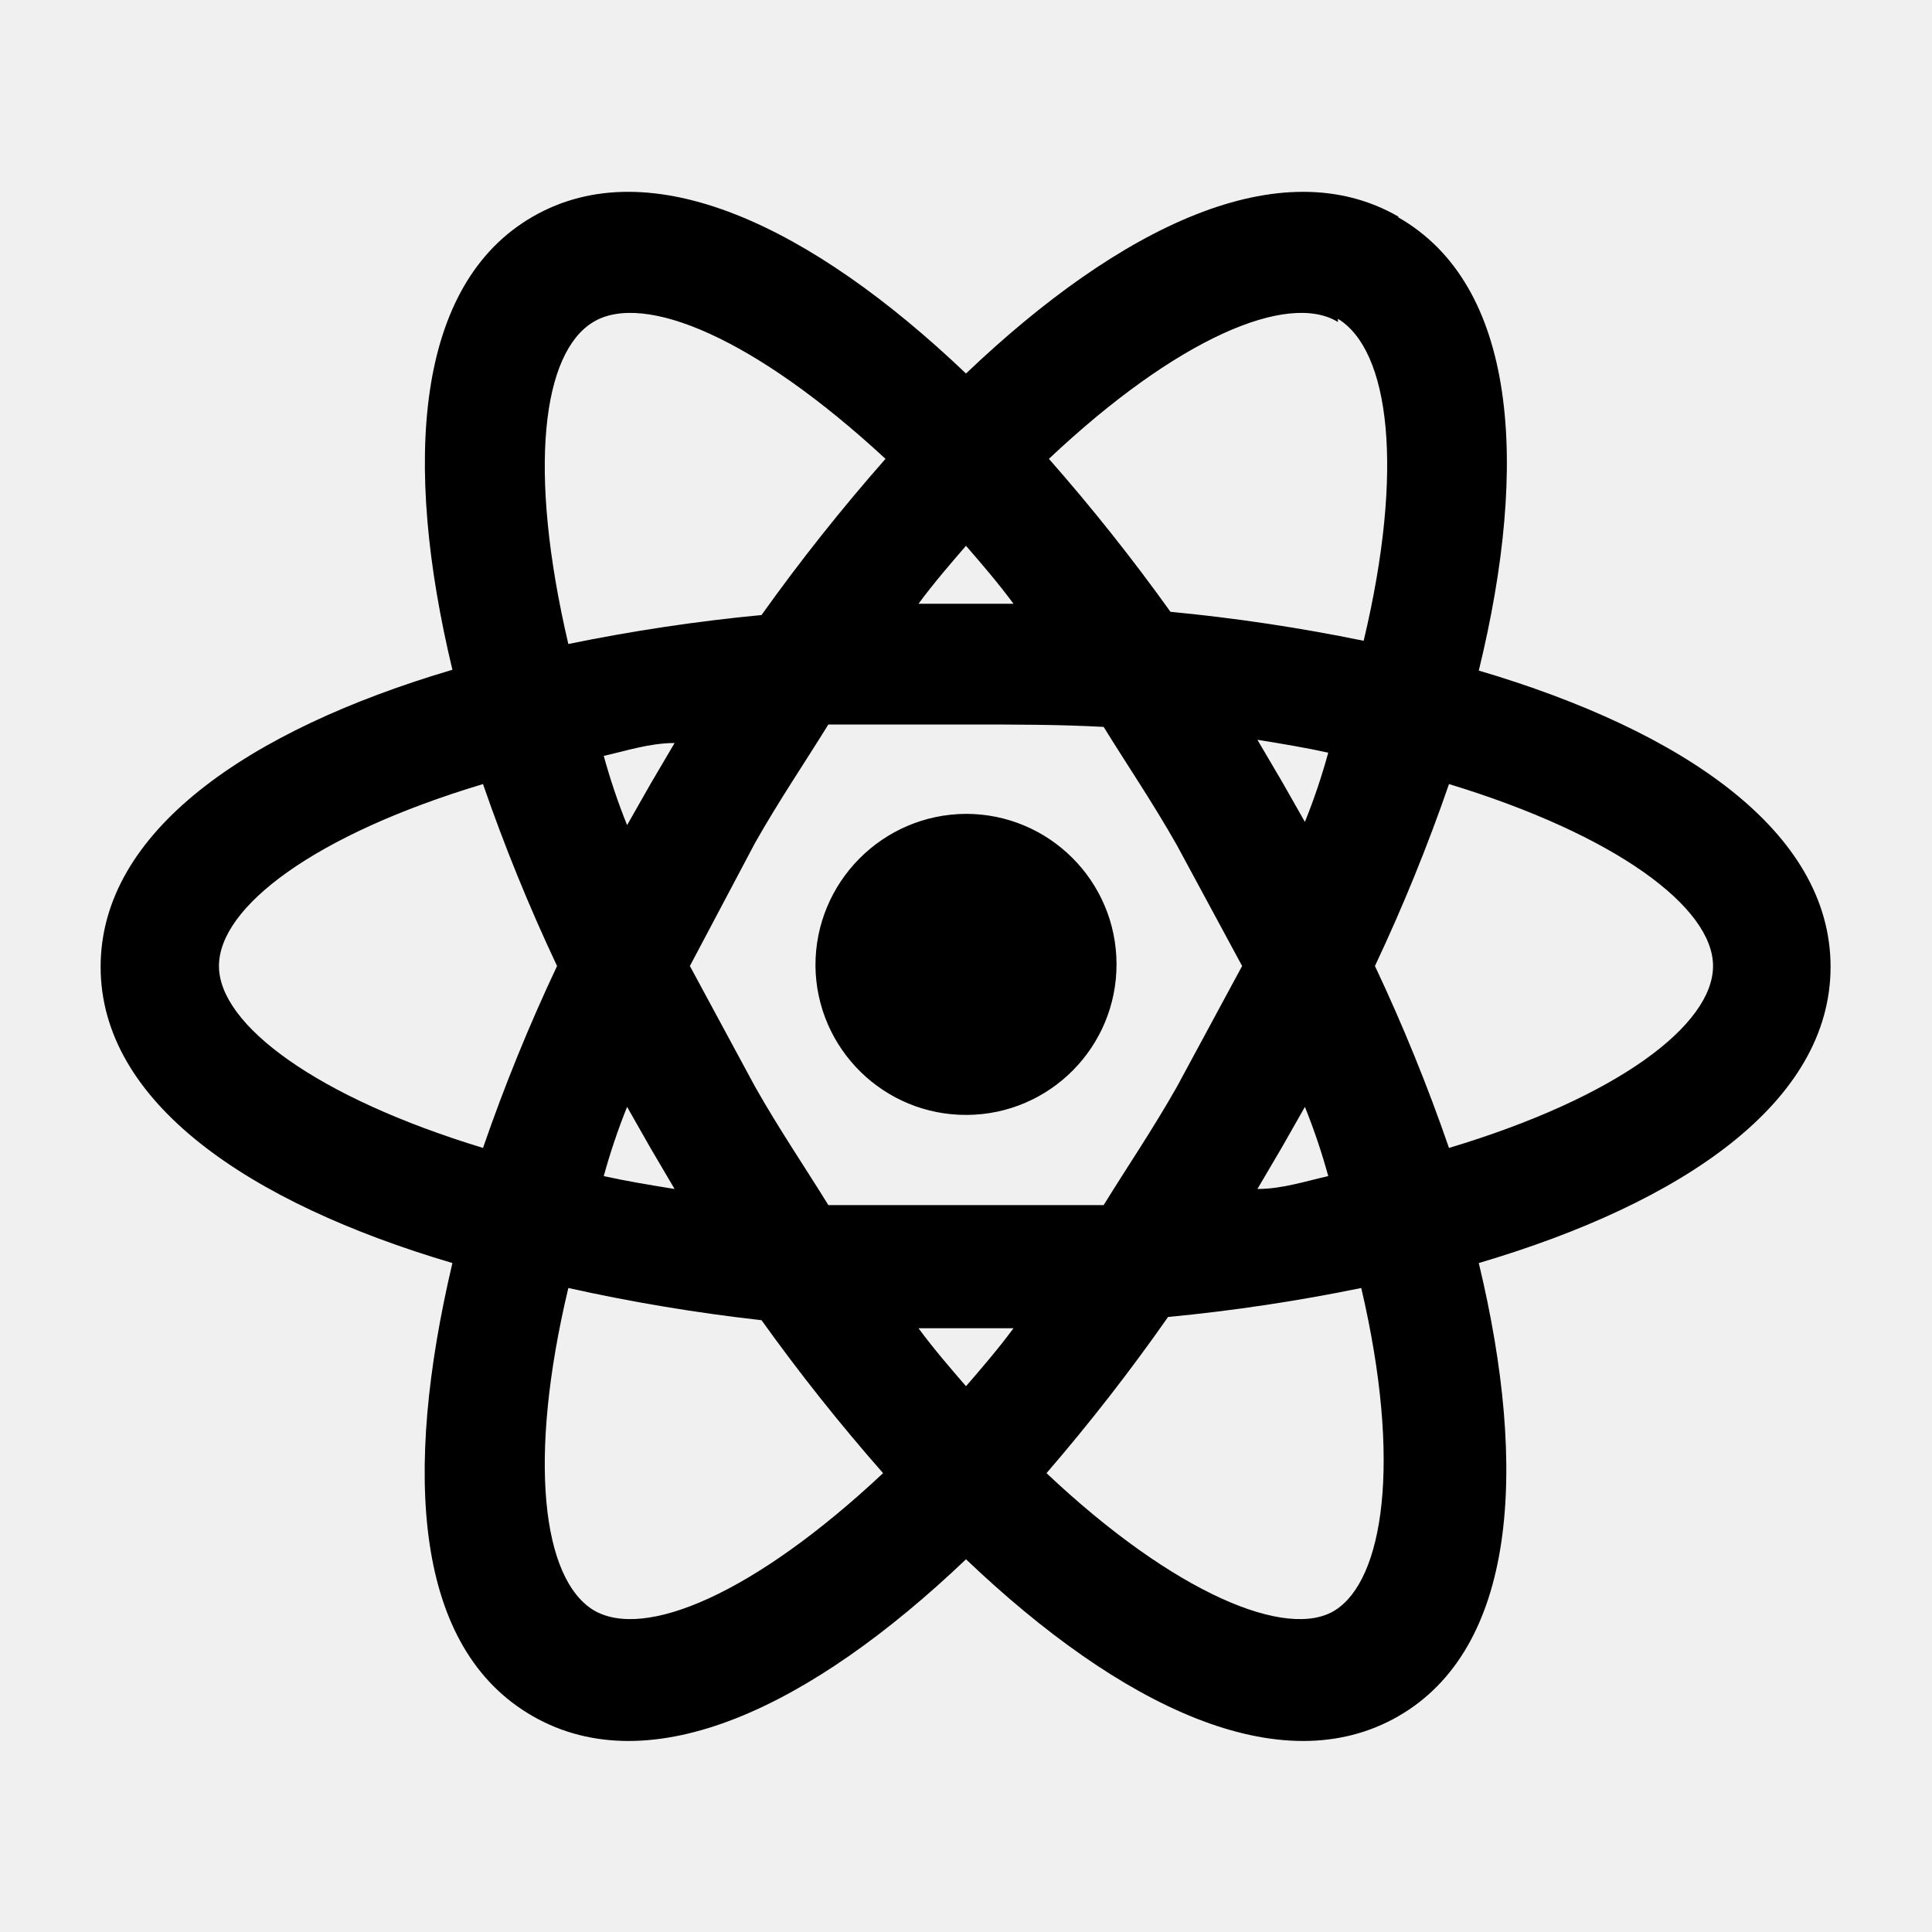
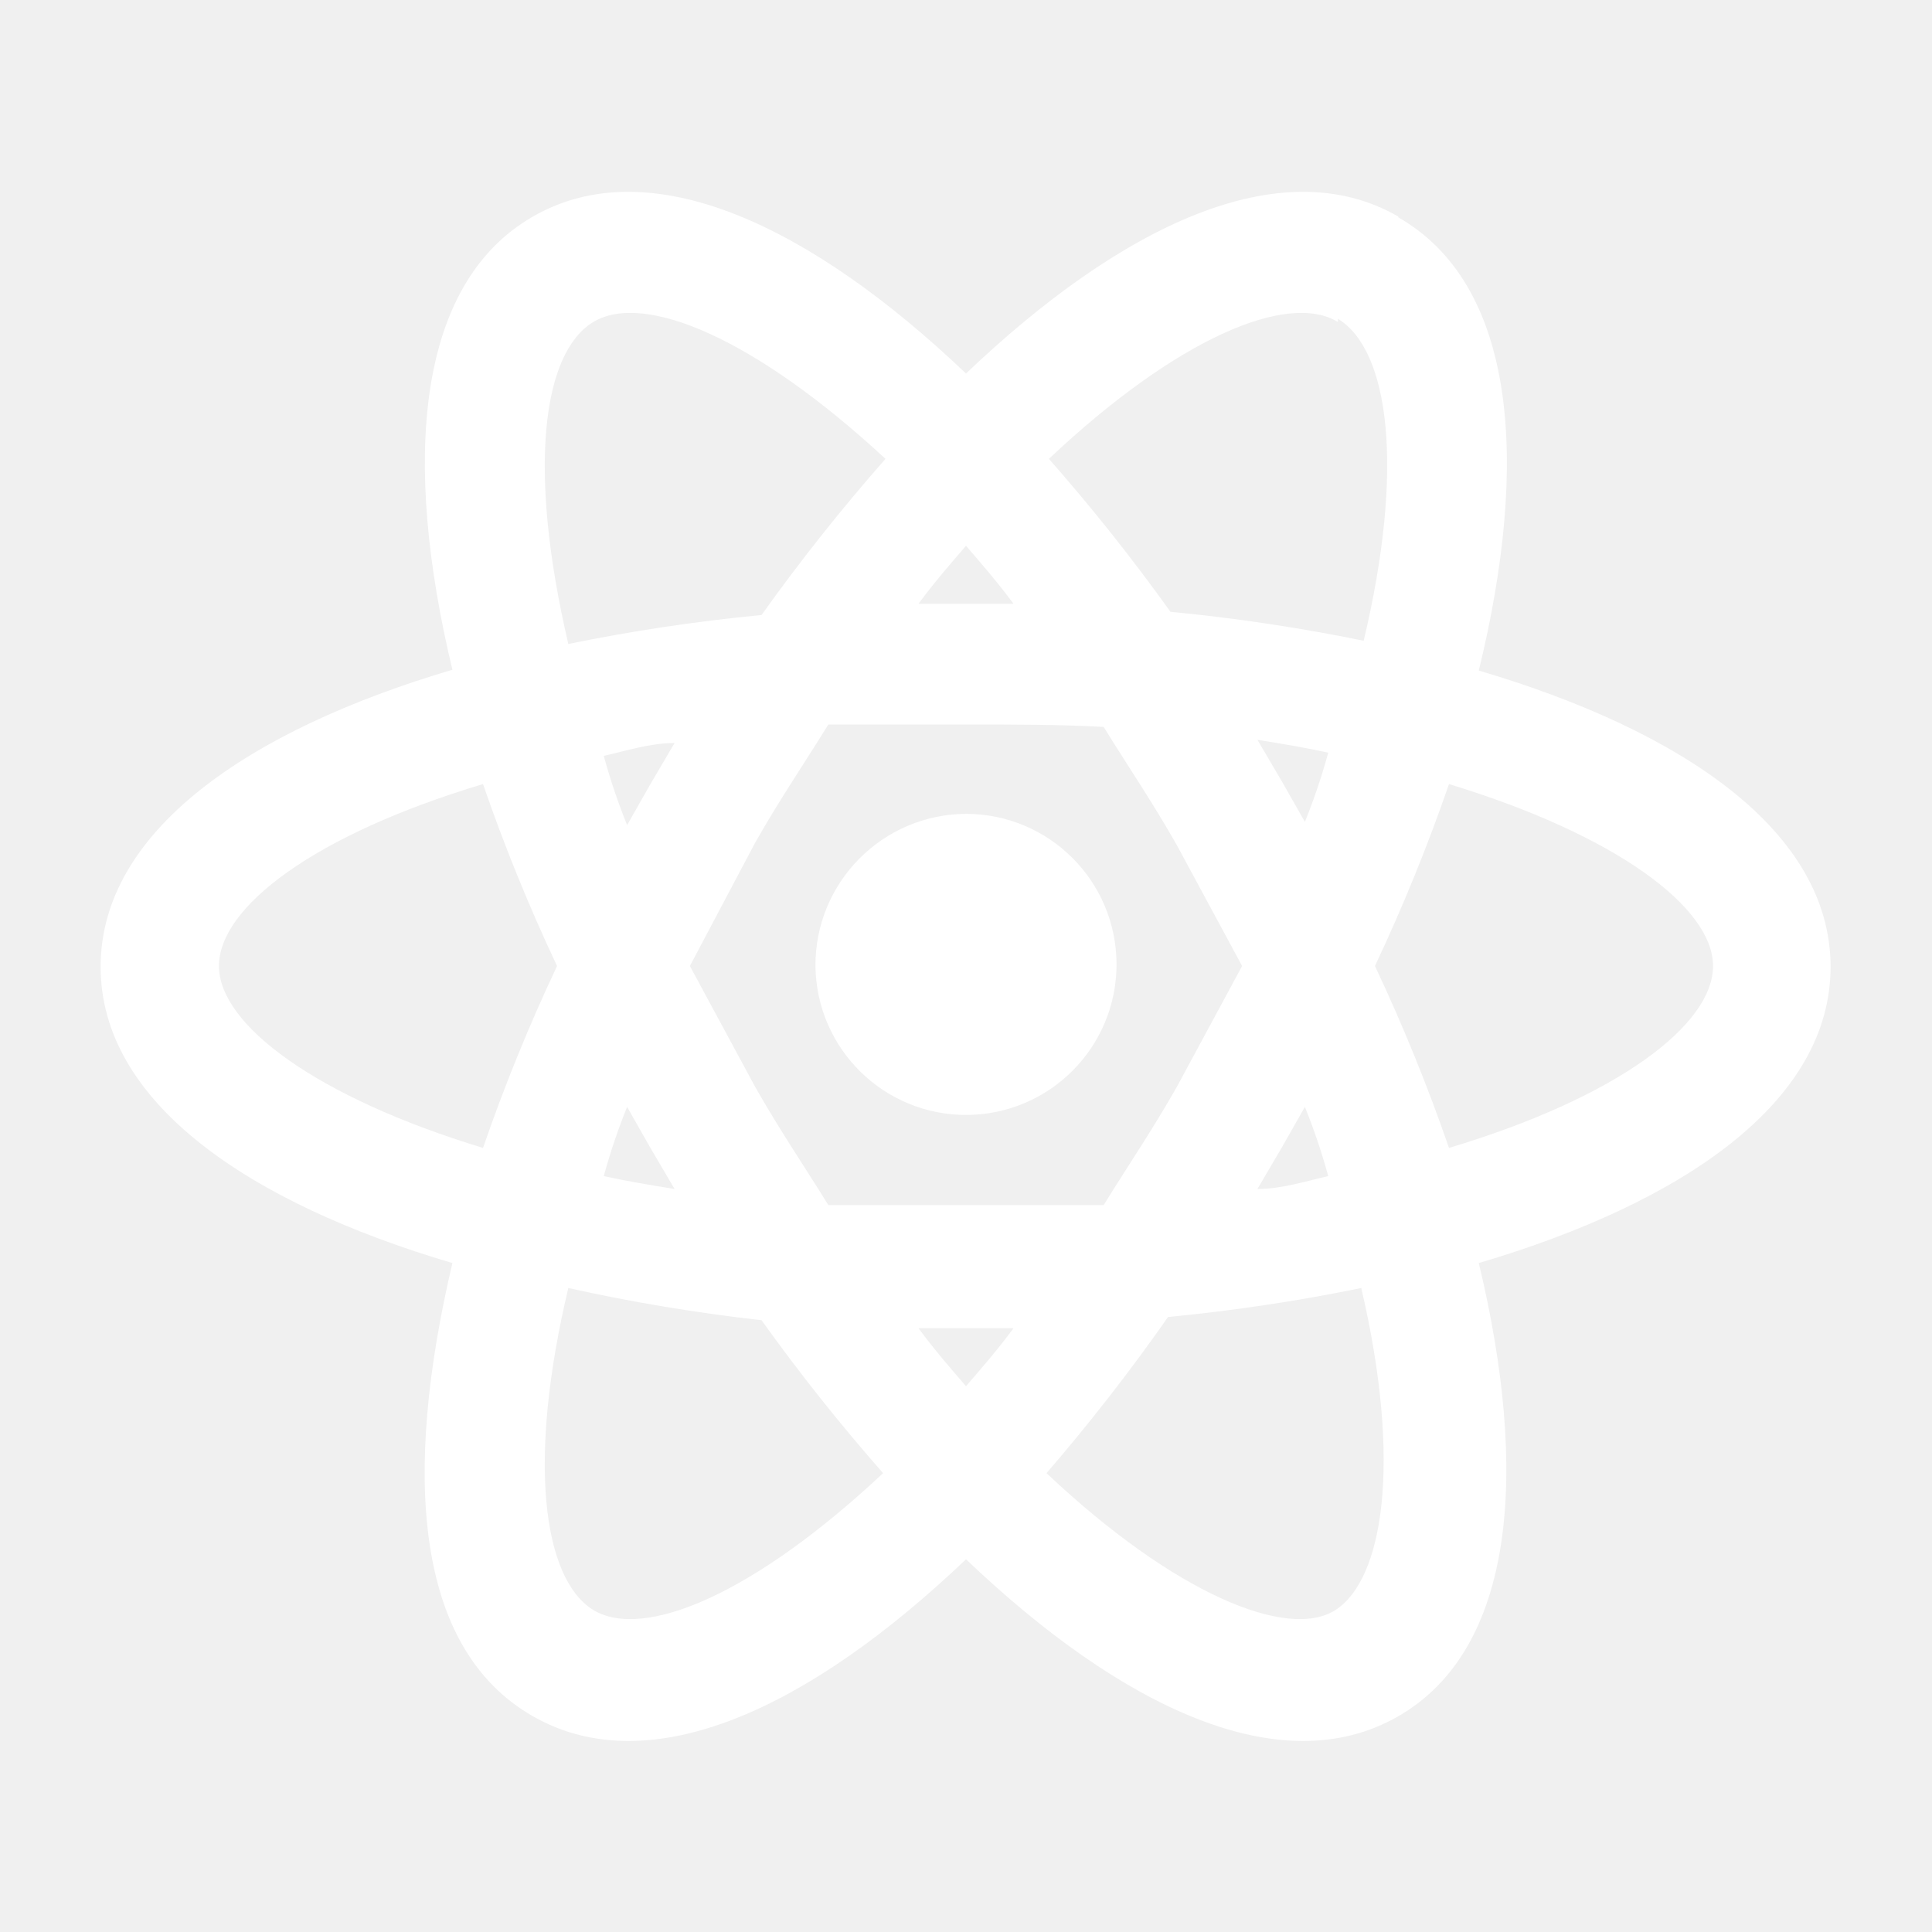
<svg xmlns="http://www.w3.org/2000/svg" width="800px" height="800px" viewBox="0 0 24 24">
  <rect width="24" height="24" fill="none" />
-   <path d="M12,10.11A1.87,1.87,0,1,1,10.13,12,1.88,1.88,0,0,1,12,10.11M7.37,20c.63.38,2-.2,3.6-1.7a24.22,24.22,0,0,1-1.51-1.9A22.7,22.7,0,0,1,7.06,16c-.51,2.14-.32,3.61.31,4m.71-5.74-.29-.51a7.91,7.91,0,0,0-.29.86c.27.06.57.11.88.16l-.3-.51m6.54-.76.81-1.5-.81-1.5c-.3-.53-.62-1-.91-1.47C13.17,9,12.6,9,12,9s-1.17,0-1.71,0c-.29.47-.61.94-.91,1.47L8.57,12l.81,1.5c.3.53.62,1,.91,1.47.54,0,1.11,0,1.71,0s1.17,0,1.71,0c.29-.47.61-.94.91-1.47M12,6.78c-.19.22-.39.45-.59.72h1.18c-.2-.27-.4-.5-.59-.72m0,10.44c.19-.22.39-.45.59-.72H11.41c.2.27.4.5.59.72M16.62,4c-.62-.38-2,.2-3.59,1.7a24.22,24.22,0,0,1,1.51,1.9,22.7,22.7,0,0,1,2.4.36c.51-2.14.32-3.61-.32-4m-.7,5.74.29.51a7.91,7.91,0,0,0,.29-.86c-.27-.06-.57-.11-.88-.16l.3.51m1.45-7c1.47.84,1.63,3.05,1,5.63,2.54.75,4.37,2,4.37,3.68s-1.83,2.93-4.37,3.68c.62,2.58.46,4.79-1,5.63s-3.45-.12-5.37-1.95c-1.92,1.83-3.91,2.79-5.38,1.95s-1.62-3-1-5.63c-2.54-.75-4.37-2-4.37-3.68S3.08,9.07,5.62,8.32c-.62-2.58-.46-4.79,1-5.63s3.46.12,5.38,1.95c1.92-1.83,3.91-2.79,5.37-1.95M17.08,12A22.51,22.51,0,0,1,18,14.26c2.1-.63,3.28-1.53,3.28-2.26S20.07,10.37,18,9.74A22.51,22.51,0,0,1,17.08,12M6.92,12A22.51,22.51,0,0,1,6,9.74c-2.1.63-3.28,1.53-3.28,2.26S3.93,13.63,6,14.26A22.51,22.51,0,0,1,6.92,12m9,2.26-.3.51c.31,0,.61-.1.88-.16a7.91,7.91,0,0,0-.29-.86l-.29.51M13,18.3c1.59,1.5,3,2.08,3.59,1.7s.83-1.82.32-4a22.7,22.7,0,0,1-2.4.36A24.22,24.22,0,0,1,13,18.3M8.08,9.74l.3-.51c-.31,0-.61.1-.88.16a7.91,7.91,0,0,0,.29.86l.29-.51M11,5.7C9.38,4.2,8,3.62,7.37,4s-.82,1.82-.31,4a22.7,22.7,0,0,1,2.4-.36A24.22,24.22,0,0,1,11,5.7Z" />
+   <path fill="#fff" d="M12,10.11A1.87,1.87,0,1,1,10.13,12,1.88,1.88,0,0,1,12,10.11M7.37,20c.63.38,2-.2,3.6-1.7a24.22,24.22,0,0,1-1.51-1.9A22.7,22.7,0,0,1,7.06,16c-.51,2.14-.32,3.61.31,4m.71-5.74-.29-.51a7.91,7.91,0,0,0-.29.86c.27.06.57.11.88.16l-.3-.51m6.54-.76.81-1.5-.81-1.5c-.3-.53-.62-1-.91-1.47C13.17,9,12.6,9,12,9s-1.17,0-1.71,0c-.29.47-.61.94-.91,1.47L8.57,12l.81,1.5c.3.53.62,1,.91,1.47.54,0,1.11,0,1.71,0s1.17,0,1.71,0c.29-.47.61-.94.91-1.47M12,6.78c-.19.22-.39.45-.59.72h1.18c-.2-.27-.4-.5-.59-.72m0,10.44c.19-.22.39-.45.59-.72H11.41c.2.27.4.5.59.72M16.62,4c-.62-.38-2,.2-3.59,1.7a24.22,24.22,0,0,1,1.51,1.9,22.7,22.7,0,0,1,2.4.36c.51-2.14.32-3.61-.32-4m-.7,5.74.29.51a7.91,7.91,0,0,0,.29-.86c-.27-.06-.57-.11-.88-.16l.3.51m1.45-7c1.47.84,1.63,3.05,1,5.63,2.54.75,4.37,2,4.37,3.68s-1.83,2.93-4.37,3.68c.62,2.58.46,4.79-1,5.63s-3.45-.12-5.37-1.95c-1.92,1.83-3.91,2.79-5.38,1.95s-1.62-3-1-5.63c-2.54-.75-4.37-2-4.37-3.68S3.08,9.07,5.62,8.32c-.62-2.58-.46-4.79,1-5.63s3.46.12,5.38,1.95c1.92-1.83,3.91-2.79,5.37-1.95M17.08,12A22.51,22.51,0,0,1,18,14.26c2.1-.63,3.28-1.53,3.28-2.26S20.07,10.37,18,9.74A22.51,22.51,0,0,1,17.08,12M6.92,12A22.51,22.51,0,0,1,6,9.74c-2.1.63-3.28,1.53-3.28,2.26S3.93,13.63,6,14.26A22.51,22.51,0,0,1,6.92,12m9,2.26-.3.51c.31,0,.61-.1.88-.16a7.91,7.91,0,0,0-.29-.86l-.29.51M13,18.3c1.59,1.5,3,2.08,3.59,1.7s.83-1.82.32-4a22.7,22.7,0,0,1-2.4.36A24.22,24.22,0,0,1,13,18.3M8.08,9.74l.3-.51c-.31,0-.61.1-.88.16a7.91,7.91,0,0,0,.29.86l.29-.51M11,5.7C9.38,4.2,8,3.62,7.37,4s-.82,1.82-.31,4a22.7,22.7,0,0,1,2.4-.36A24.22,24.22,0,0,1,11,5.7Z" />
</svg>
